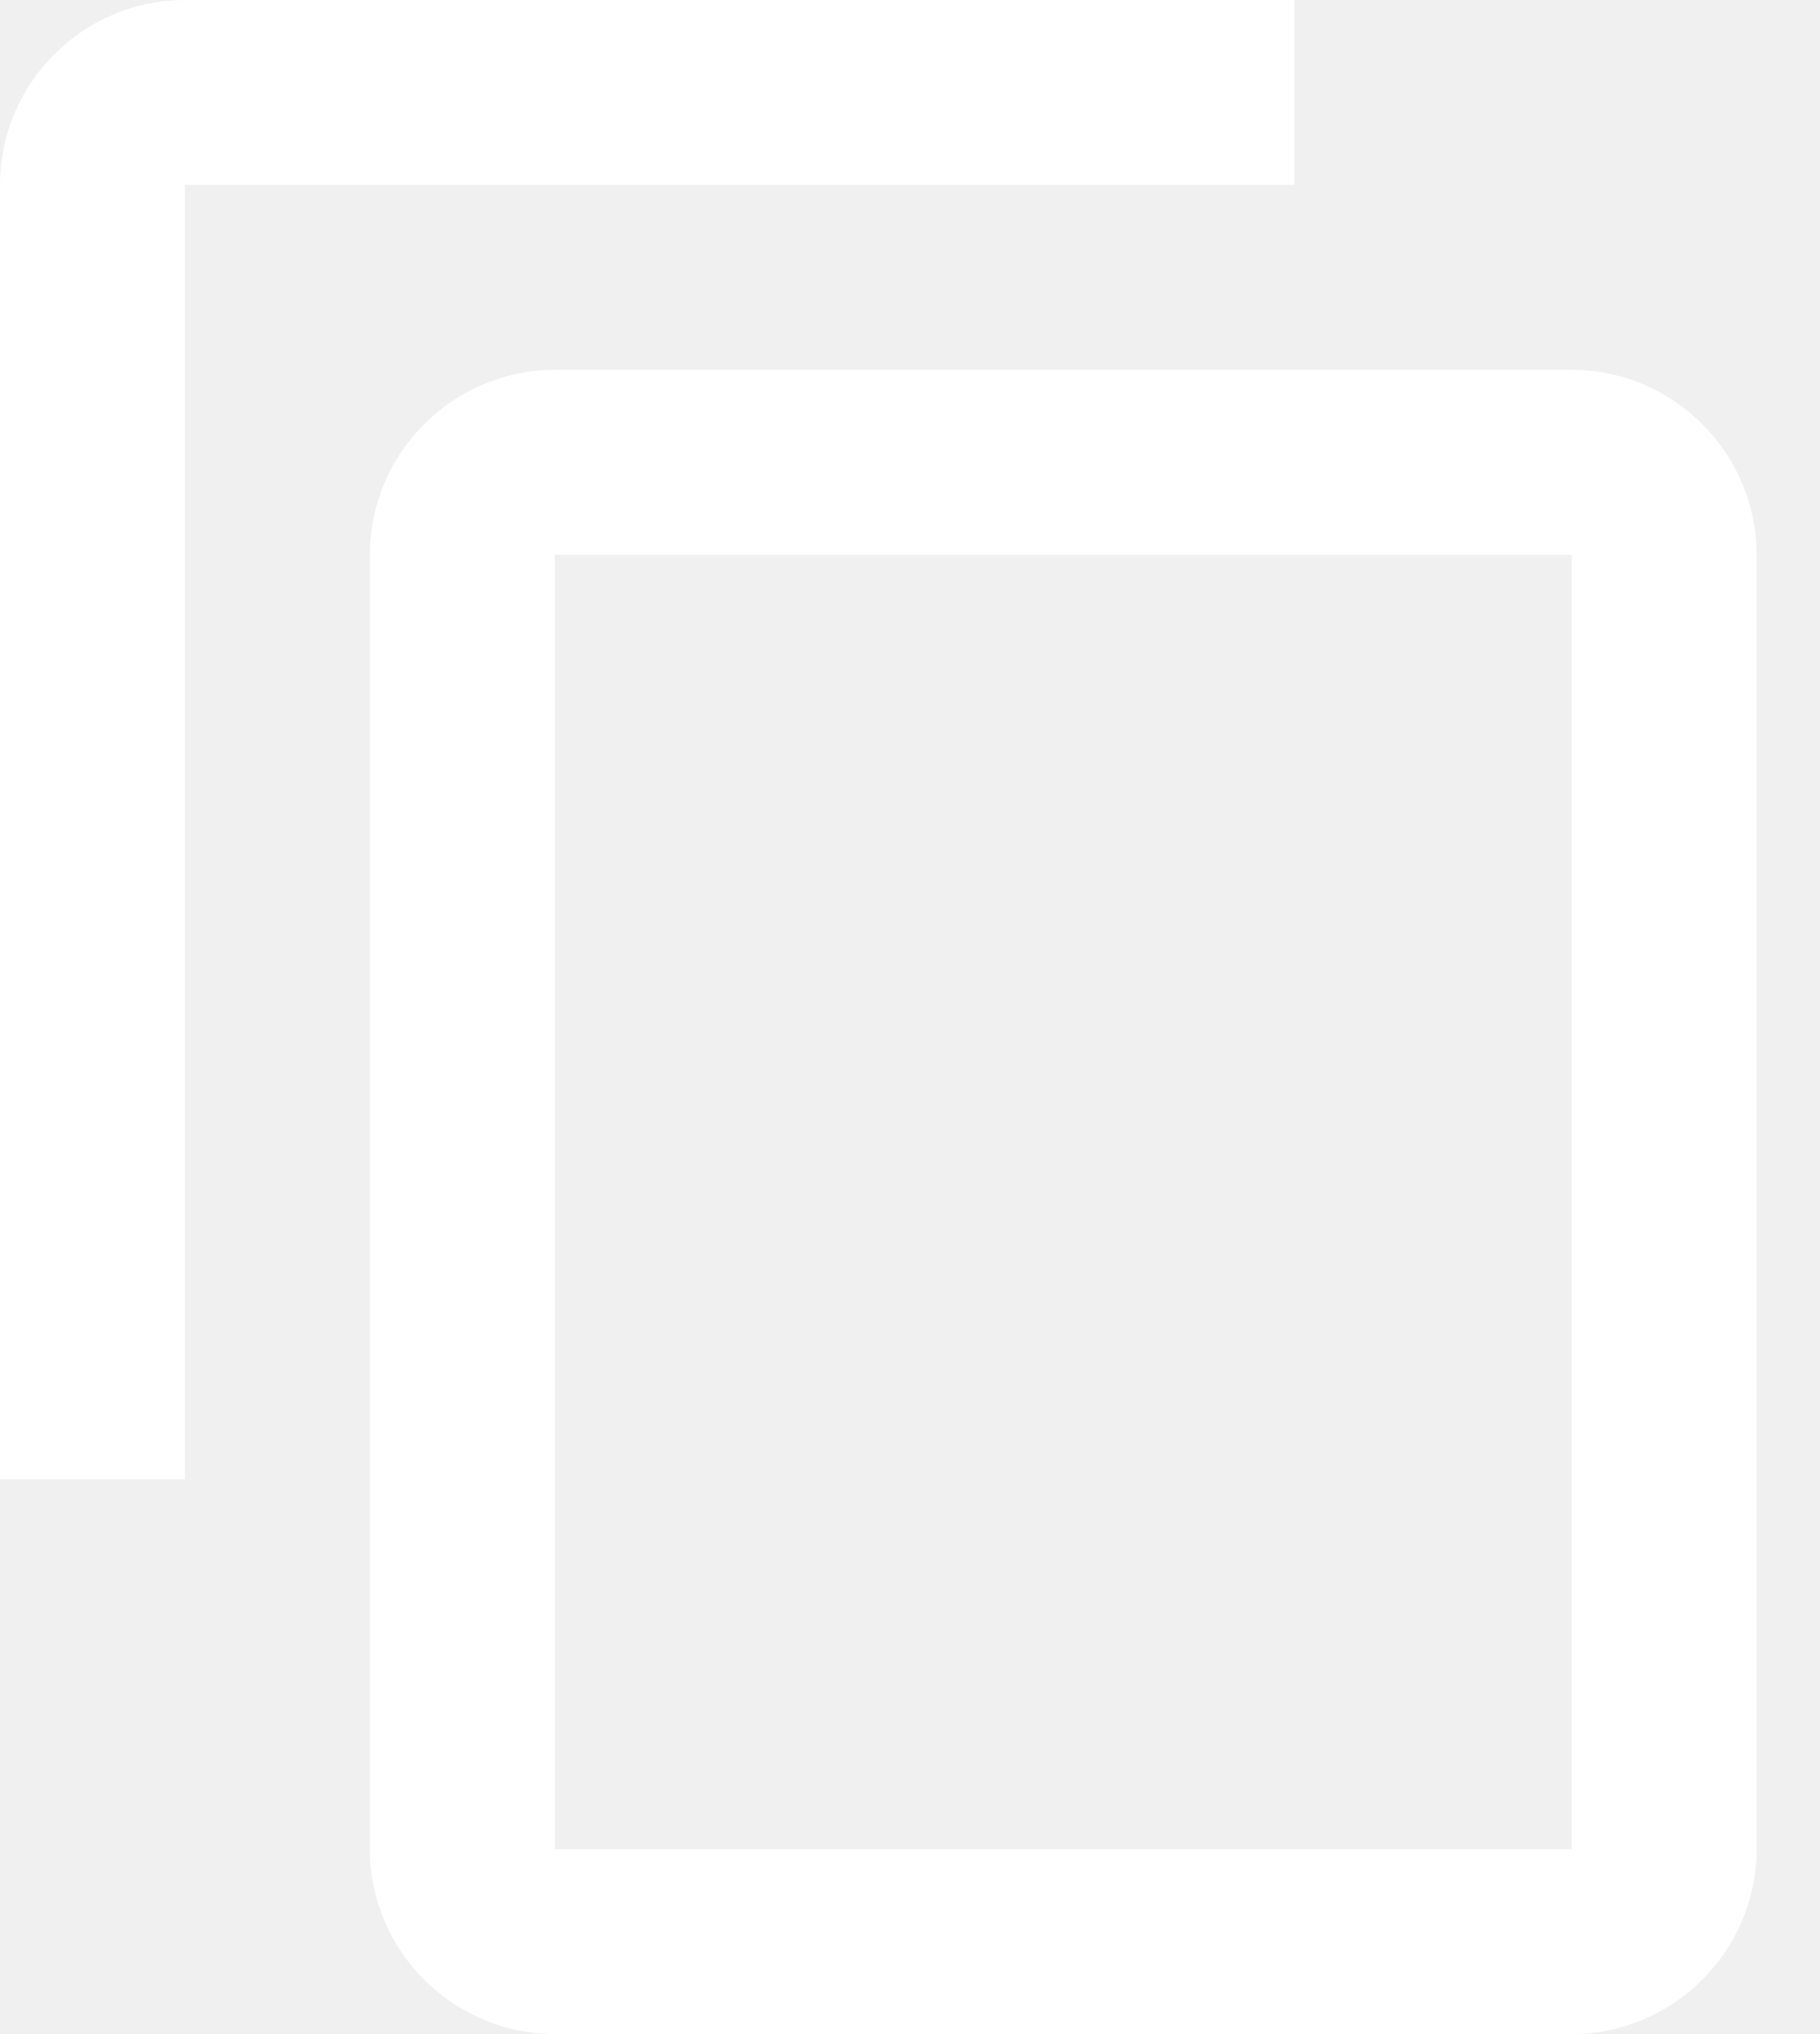
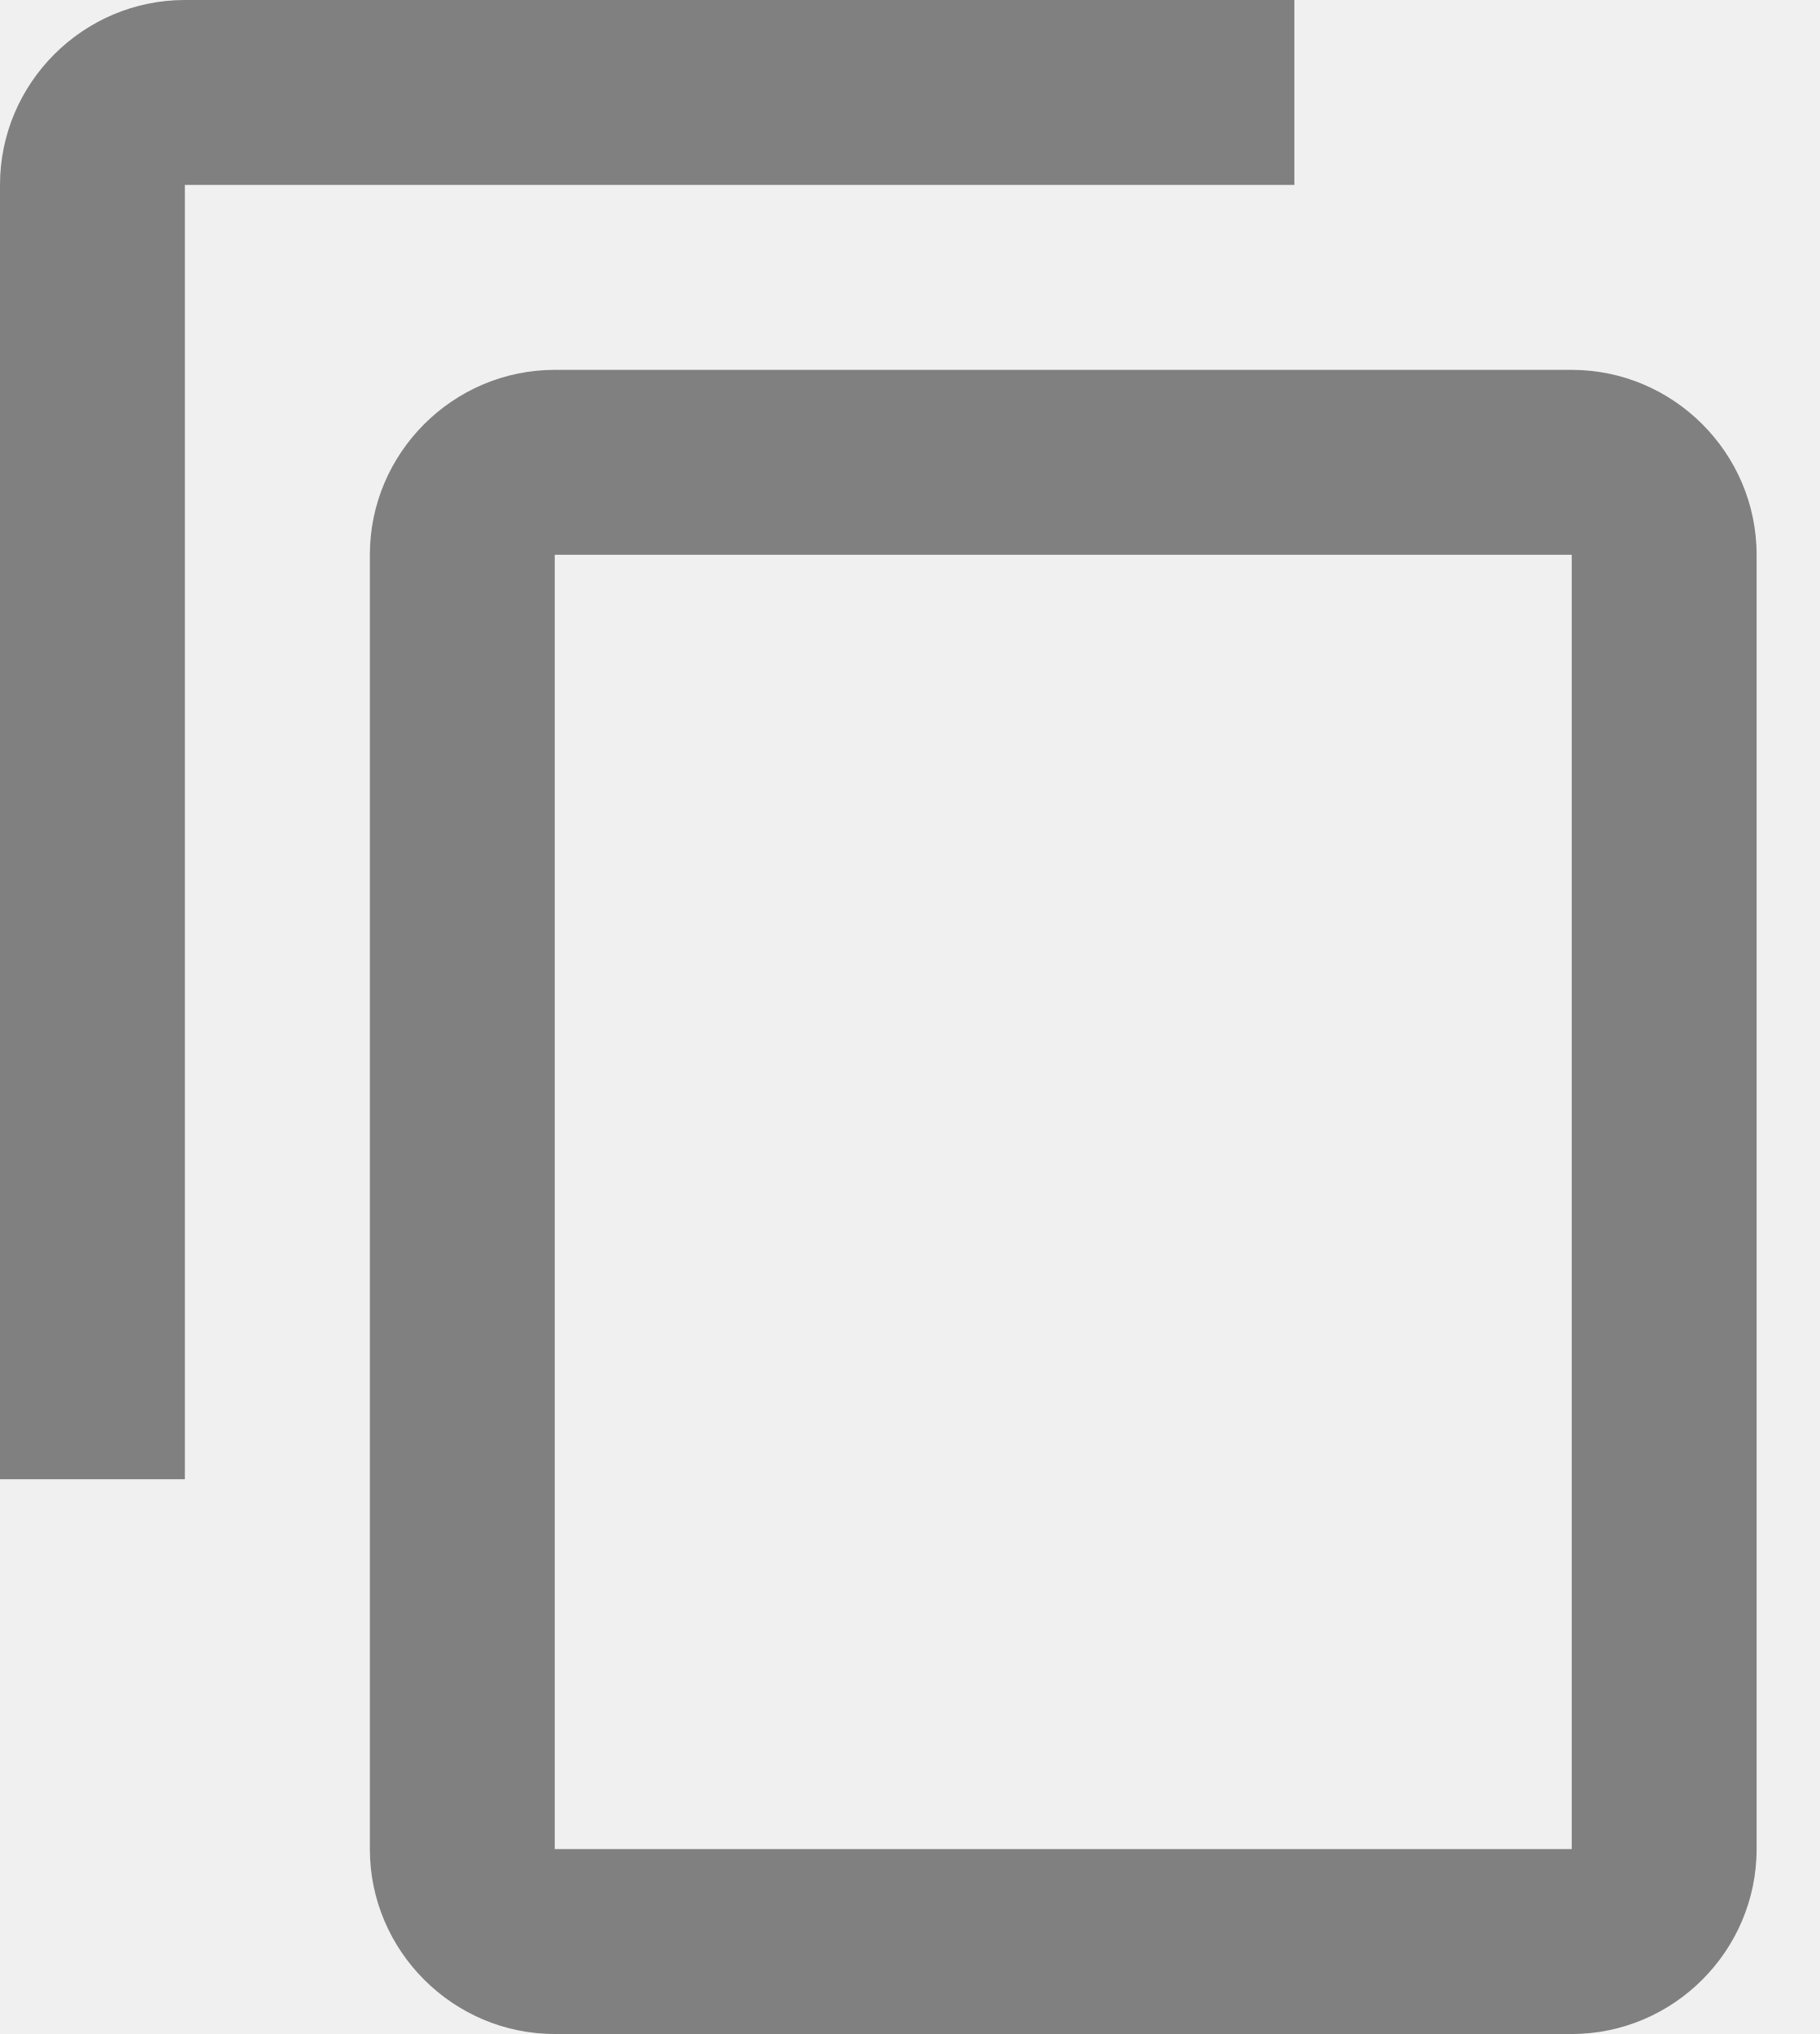
<svg xmlns="http://www.w3.org/2000/svg" width="17" height="19" viewBox="0 0 17 19" fill="none">
-   <path d="M12.091 0H1.727C0.777 0 0 0.777 0 1.727V13.818H1.727V1.727H12.091V0ZM14.682 3.455H5.182C4.232 3.455 3.455 4.232 3.455 5.182V17.273C3.455 18.223 4.232 19 5.182 19H14.682C15.632 19 16.409 18.223 16.409 17.273V5.182C16.409 4.232 15.632 3.455 14.682 3.455ZM14.682 17.273H5.182V5.182H14.682V17.273Z" fill="white" />
+   <path d="M12.091 0H1.727C0.777 0 0 0.777 0 1.727V13.818H1.727V1.727H12.091V0ZM14.682 3.455H5.182C4.232 3.455 3.455 4.232 3.455 5.182V17.273C3.455 18.223 4.232 19 5.182 19H14.682C15.632 19 16.409 18.223 16.409 17.273V5.182C16.409 4.232 15.632 3.455 14.682 3.455ZM14.682 17.273H5.182V5.182H14.682V17.273Z" fill="gray" />
</svg>
